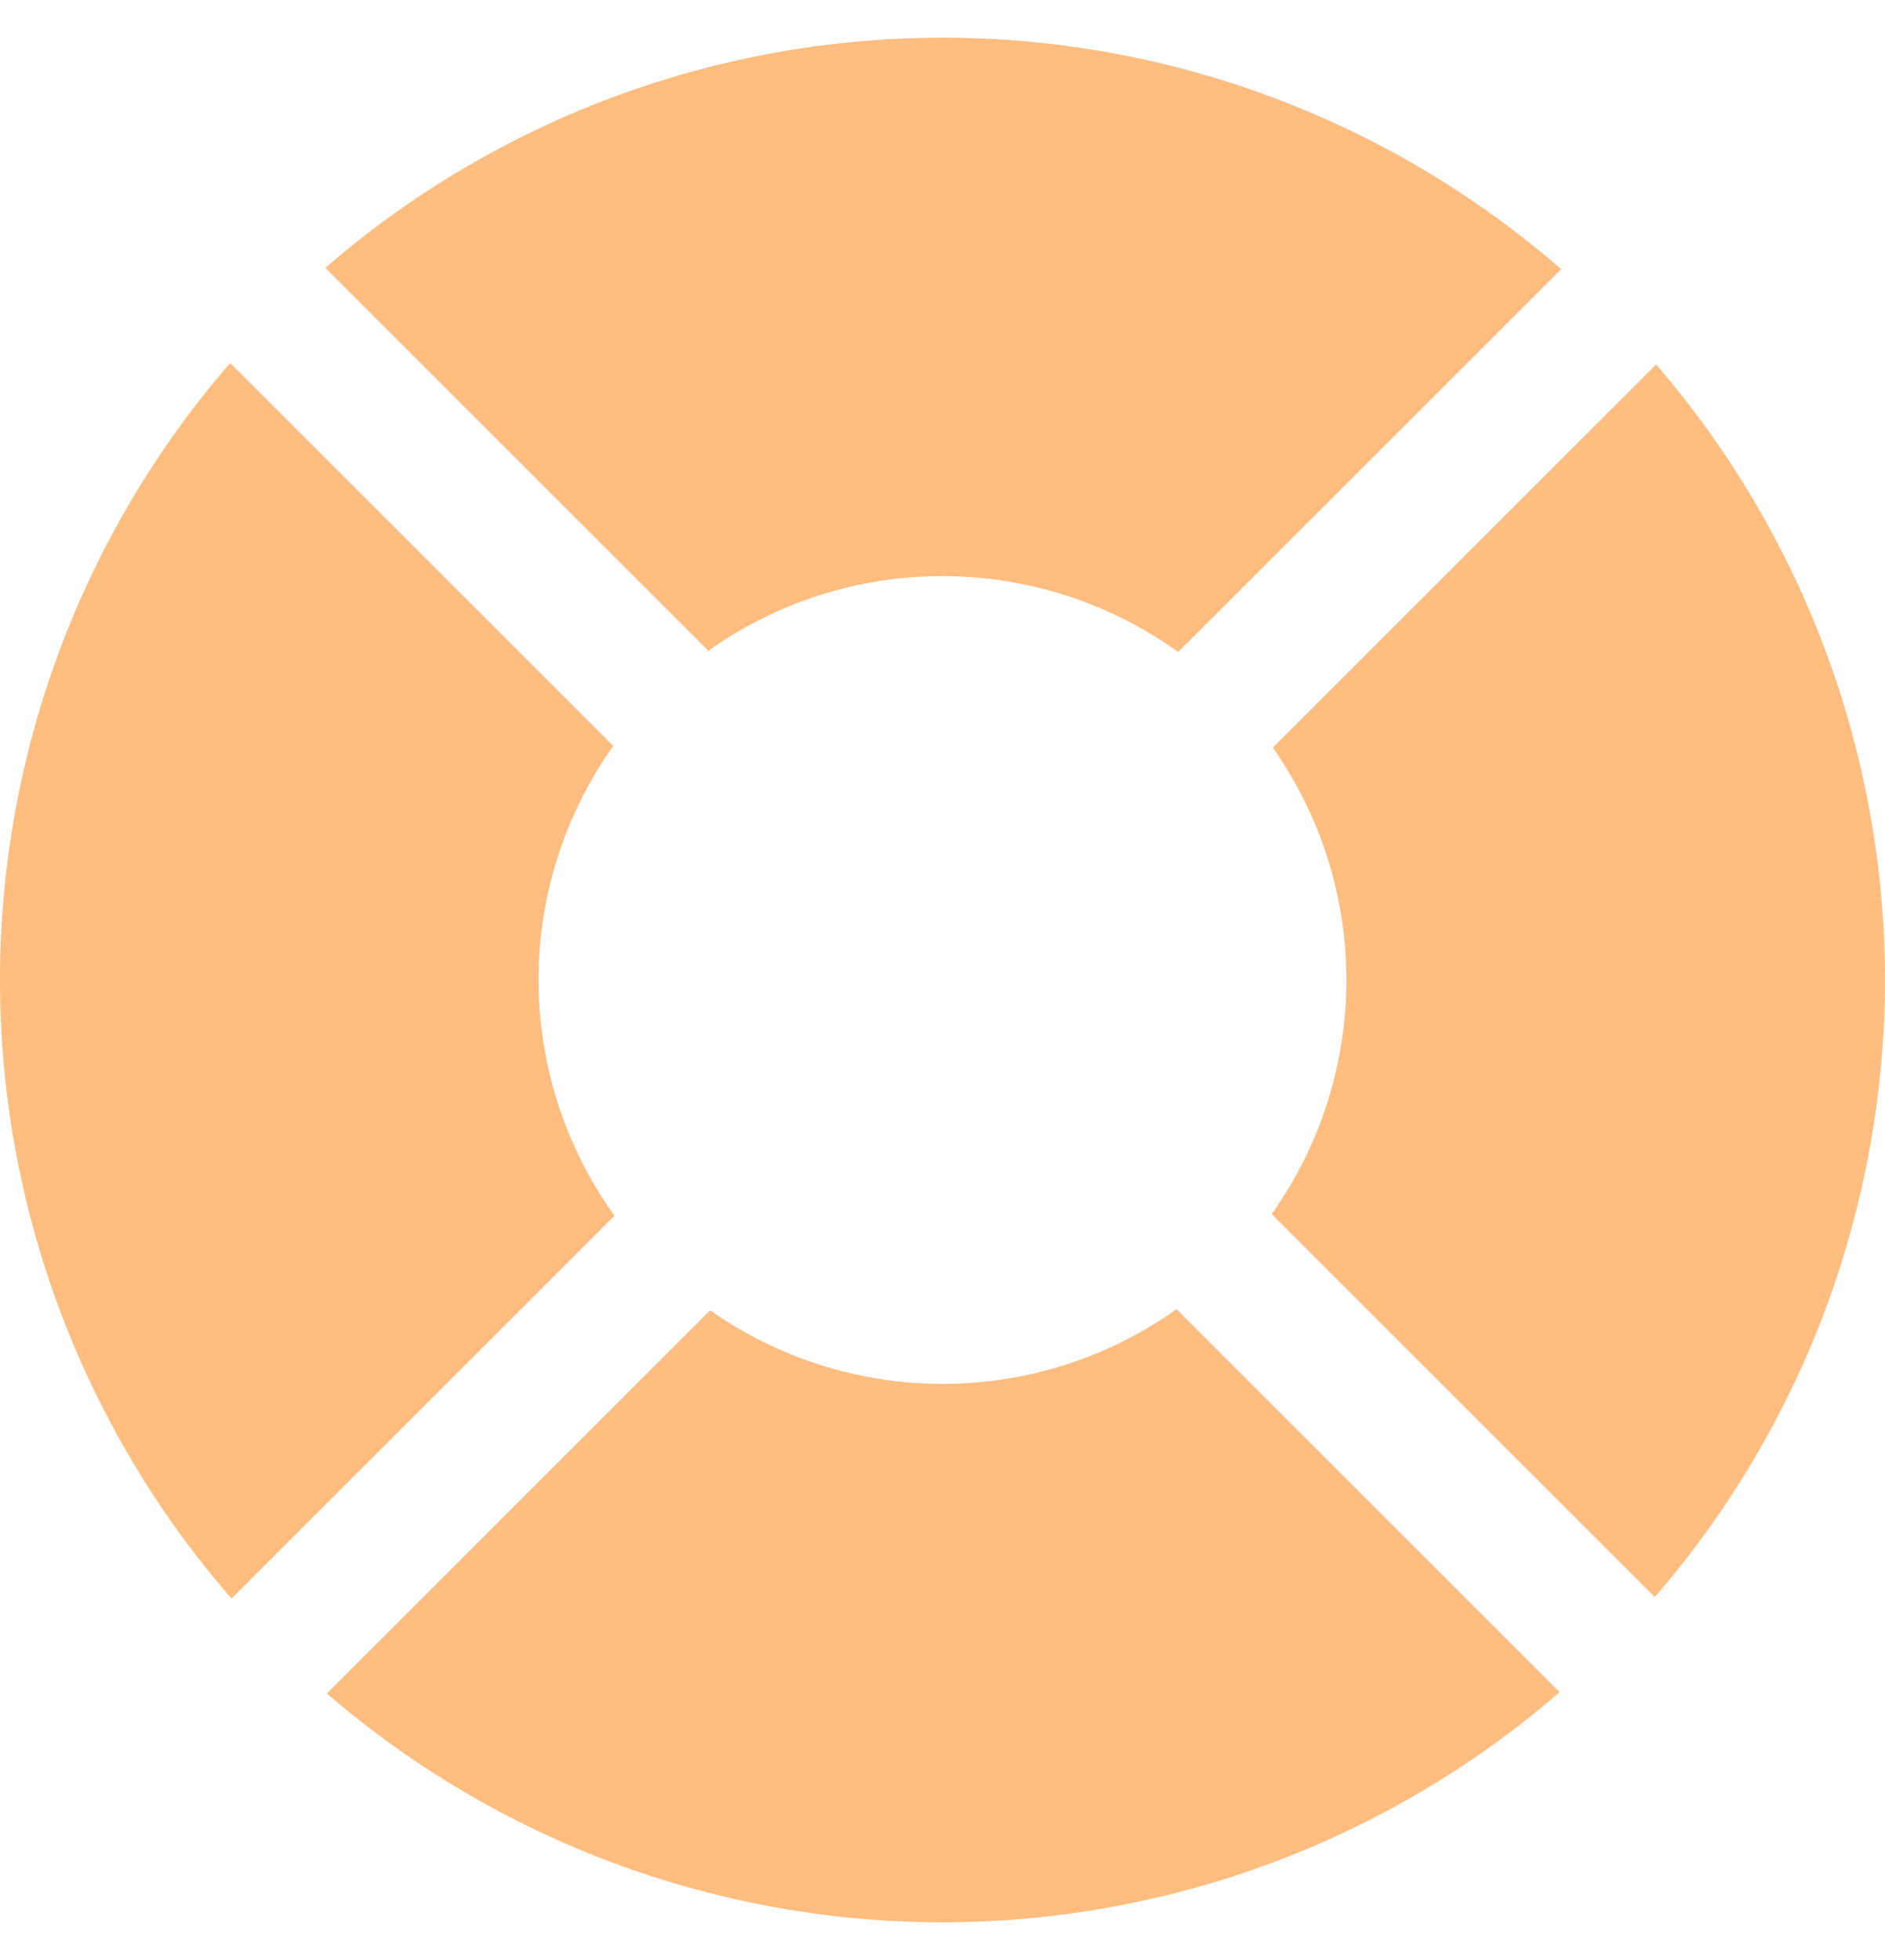
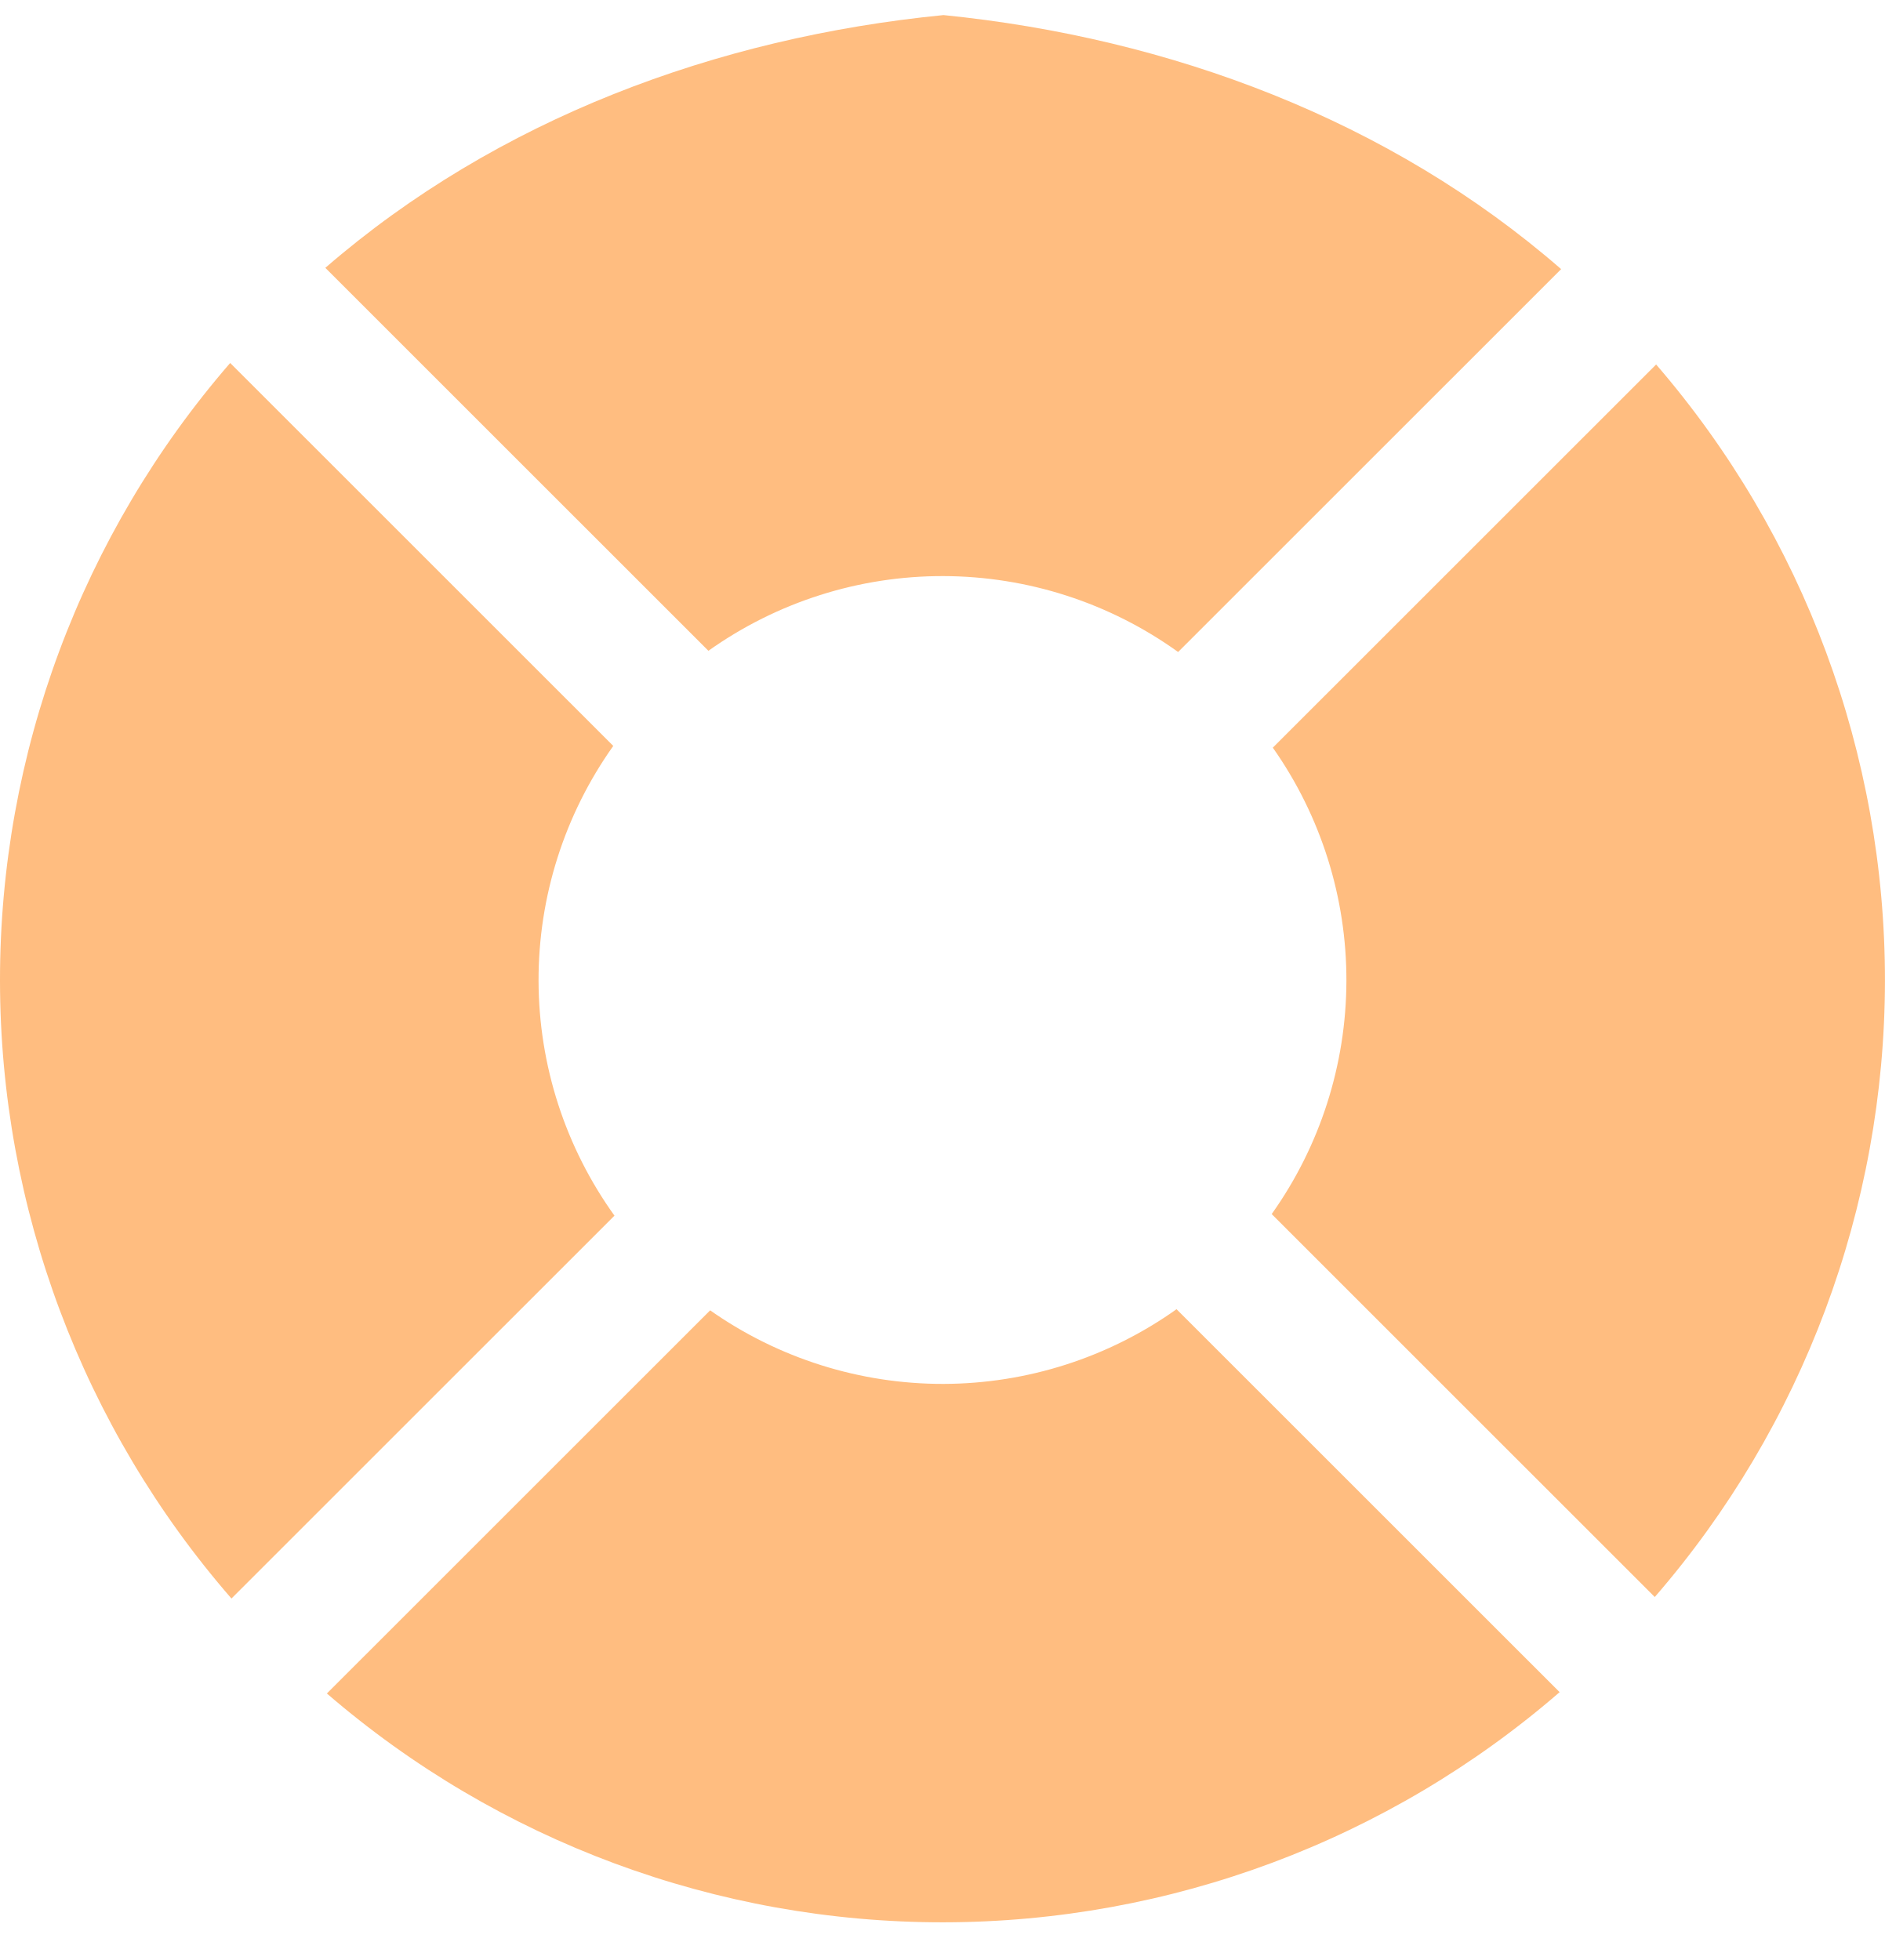
<svg xmlns="http://www.w3.org/2000/svg" width="25" height="26" viewBox="0 0 25 26" fill="none">
-   <path fill-rule="evenodd" clip-rule="evenodd" d="M21.966 4.835C23.927 7.108 25.004 10.011 25.001 13.014C24.997 16.016 23.913 18.917 21.948 21.185L16.867 16.105C17.509 15.202 17.855 14.122 17.858 13.014C17.861 11.906 17.52 10.824 16.882 9.918L21.966 4.835ZM20.706 3.57L15.626 8.649C14.719 7.997 13.631 7.645 12.513 7.642C11.396 7.639 10.306 7.986 9.396 8.633L4.315 3.553H4.315C6.591 1.581 9.502 0.497 12.514 0.5C15.525 0.503 18.434 1.593 20.706 3.57L20.706 3.57ZM4.335 22.465L9.419 17.382C10.325 18.019 11.407 18.36 12.514 18.358C13.623 18.355 14.703 18.009 15.605 17.367L20.686 22.447C18.417 24.413 15.516 25.497 12.514 25.5C9.512 25.503 6.609 24.426 4.336 22.465H4.335ZM3.07 21.205C1.094 18.933 0.003 16.024 7.01672e-06 13.013C-0.003 10.002 1.081 7.091 3.053 4.815L8.134 9.895L8.134 9.895C7.487 10.806 7.14 11.896 7.143 13.013C7.146 14.13 7.498 15.218 8.15 16.126L3.07 21.205Z" fill="#FFBD80" />
+   <path fill-rule="evenodd" clip-rule="evenodd" d="M21.966 4.835C23.927 7.108 25.004 10.011 25.001 13.014C24.997 16.016 23.913 18.917 21.948 21.185L16.867 16.105C17.509 15.202 17.855 14.122 17.858 13.014C17.861 11.906 17.52 10.824 16.882 9.918L21.966 4.835ZM20.706 3.57L15.626 8.649C14.719 7.997 13.631 7.645 12.513 7.642C11.396 7.639 10.306 7.986 9.396 8.633L4.315 3.553H4.315C6.591 1.581 9.502 0.497 12.514 0.2C15.525 0.503 18.434 1.593 20.706 3.57L20.706 3.57ZM4.335 22.465L9.419 17.382C10.325 18.019 11.407 18.36 12.514 18.358C13.623 18.355 14.703 18.009 15.605 17.367L20.686 22.447C18.417 24.413 15.516 25.497 12.514 25.5C9.512 25.503 6.609 24.426 4.336 22.465H4.335ZM3.07 21.205C1.094 18.933 0.003 16.024 7.01672e-06 13.013C-0.003 10.002 1.081 7.091 3.053 4.815L8.134 9.895L8.134 9.895C7.487 10.806 7.14 11.896 7.143 13.013C7.146 14.13 7.498 15.218 8.15 16.126L3.07 21.205Z" fill="#FFBD80" />
</svg>
